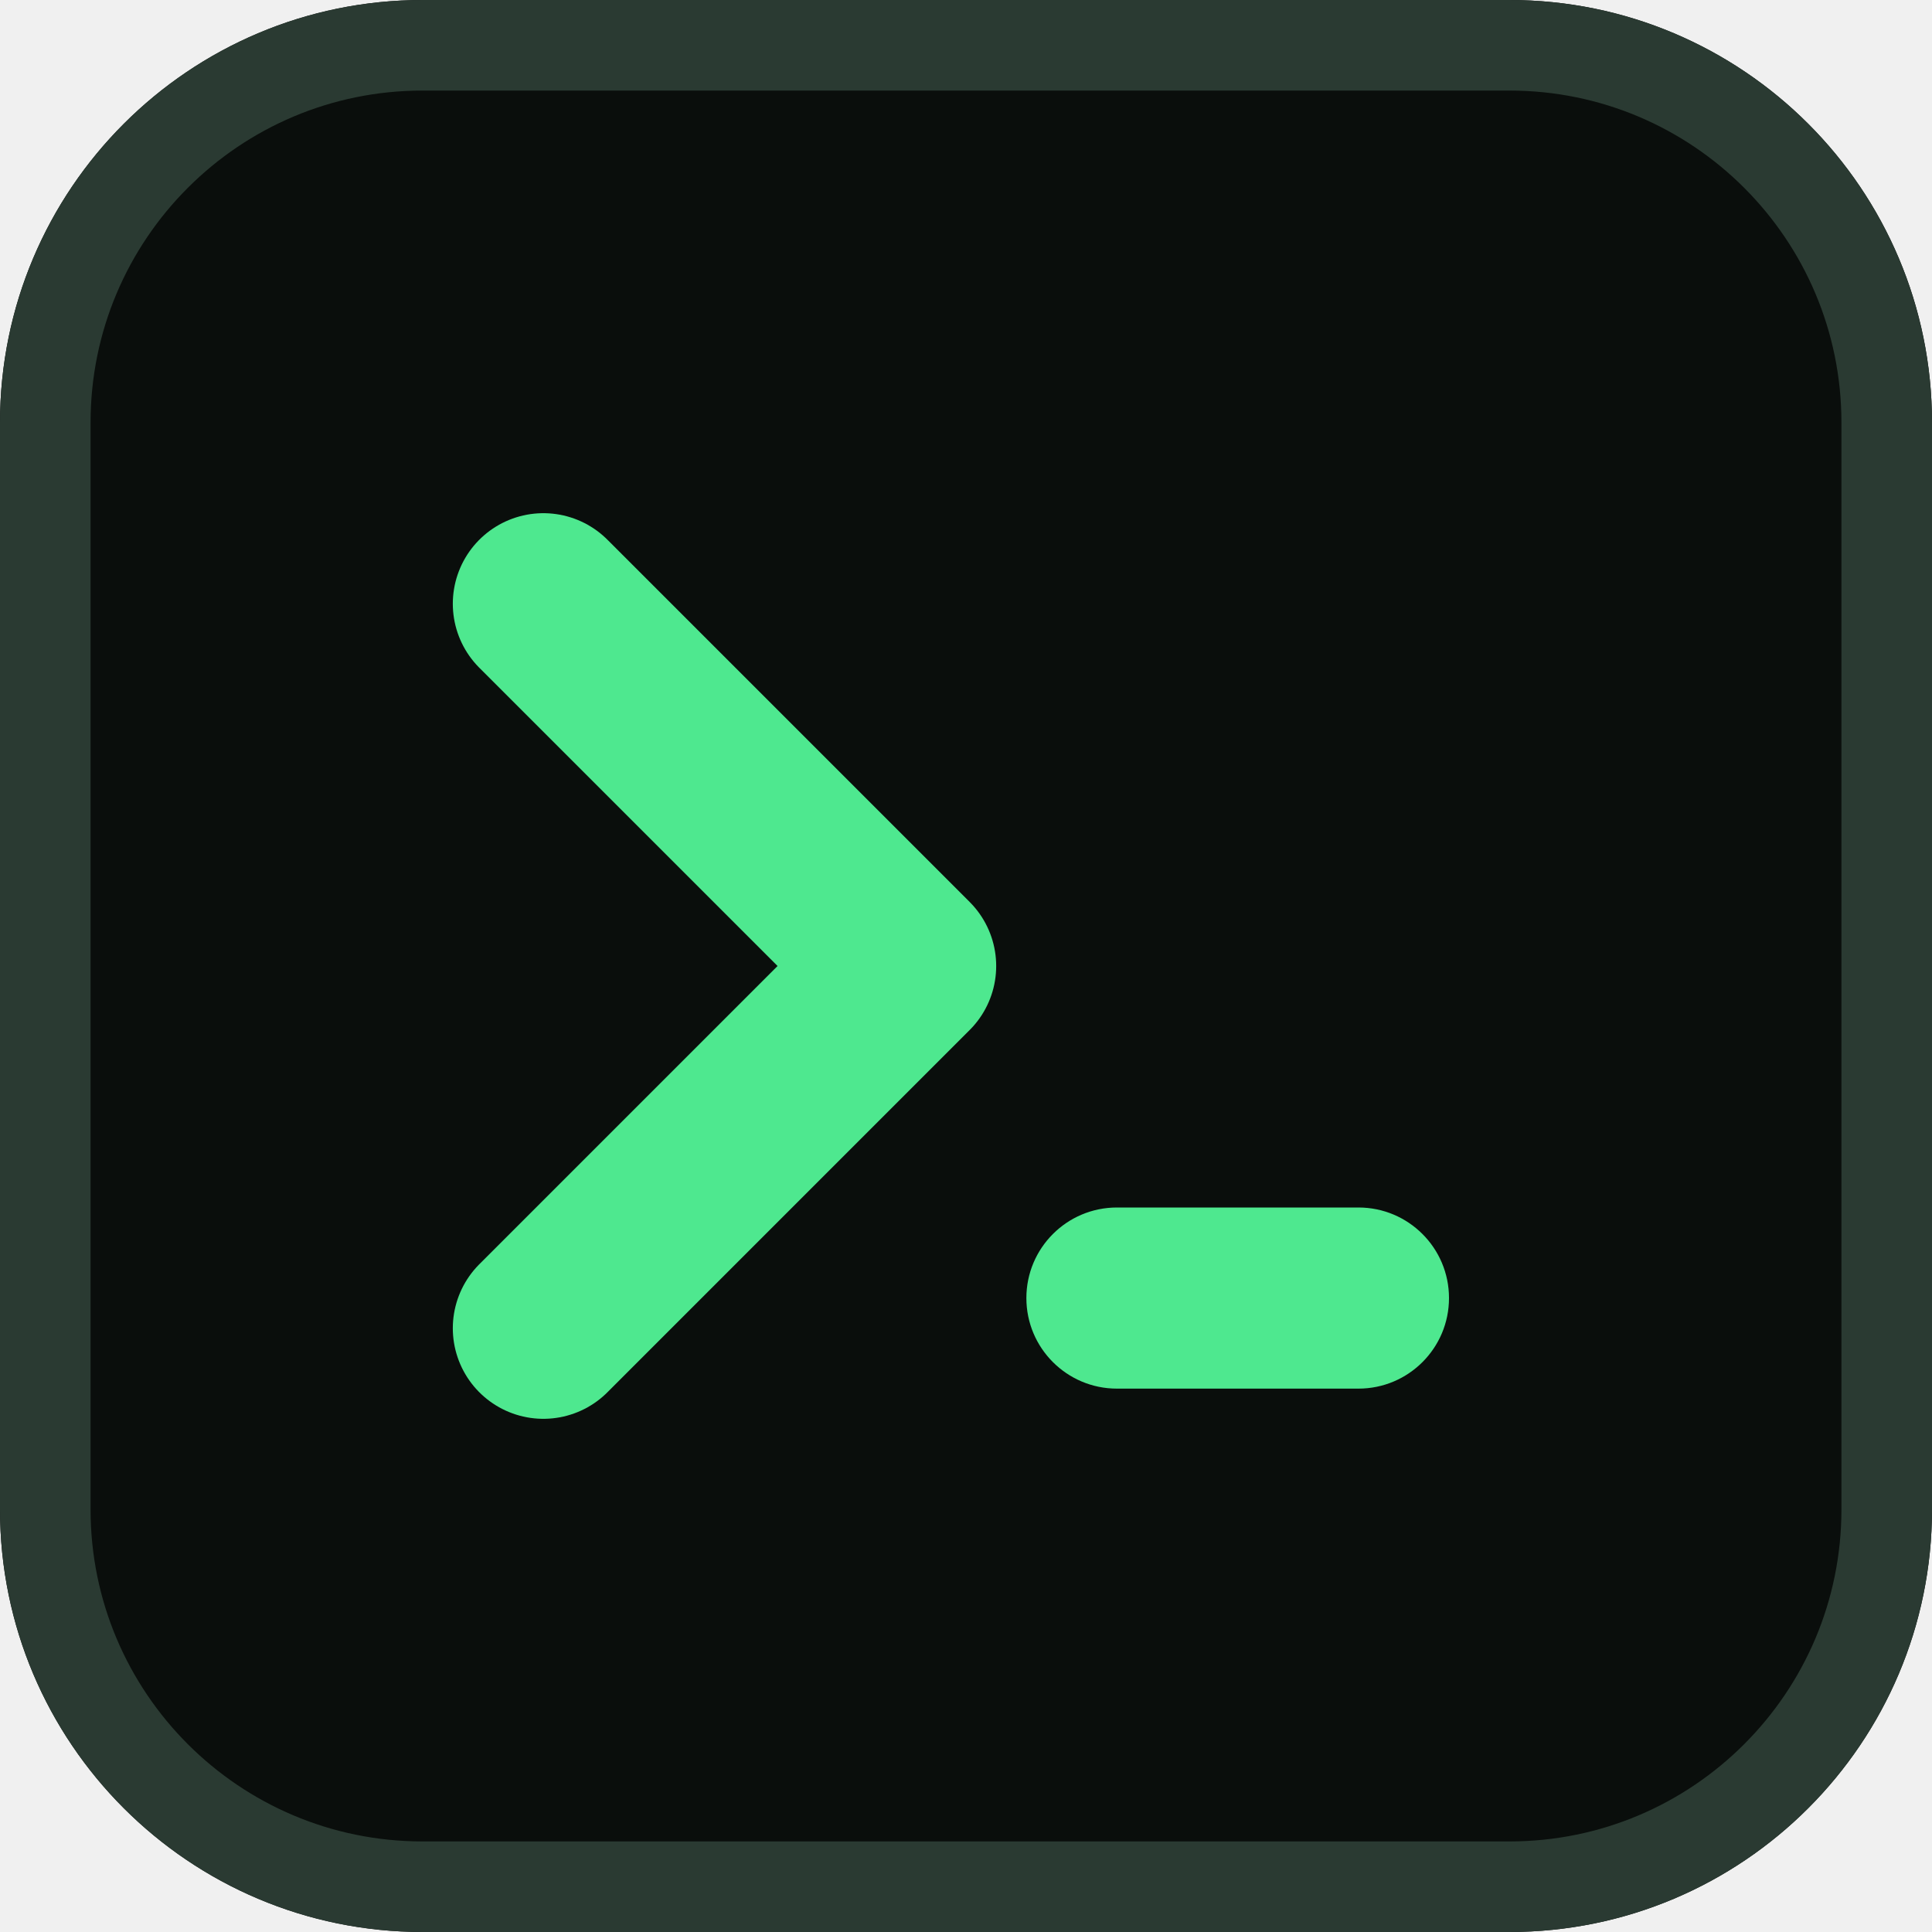
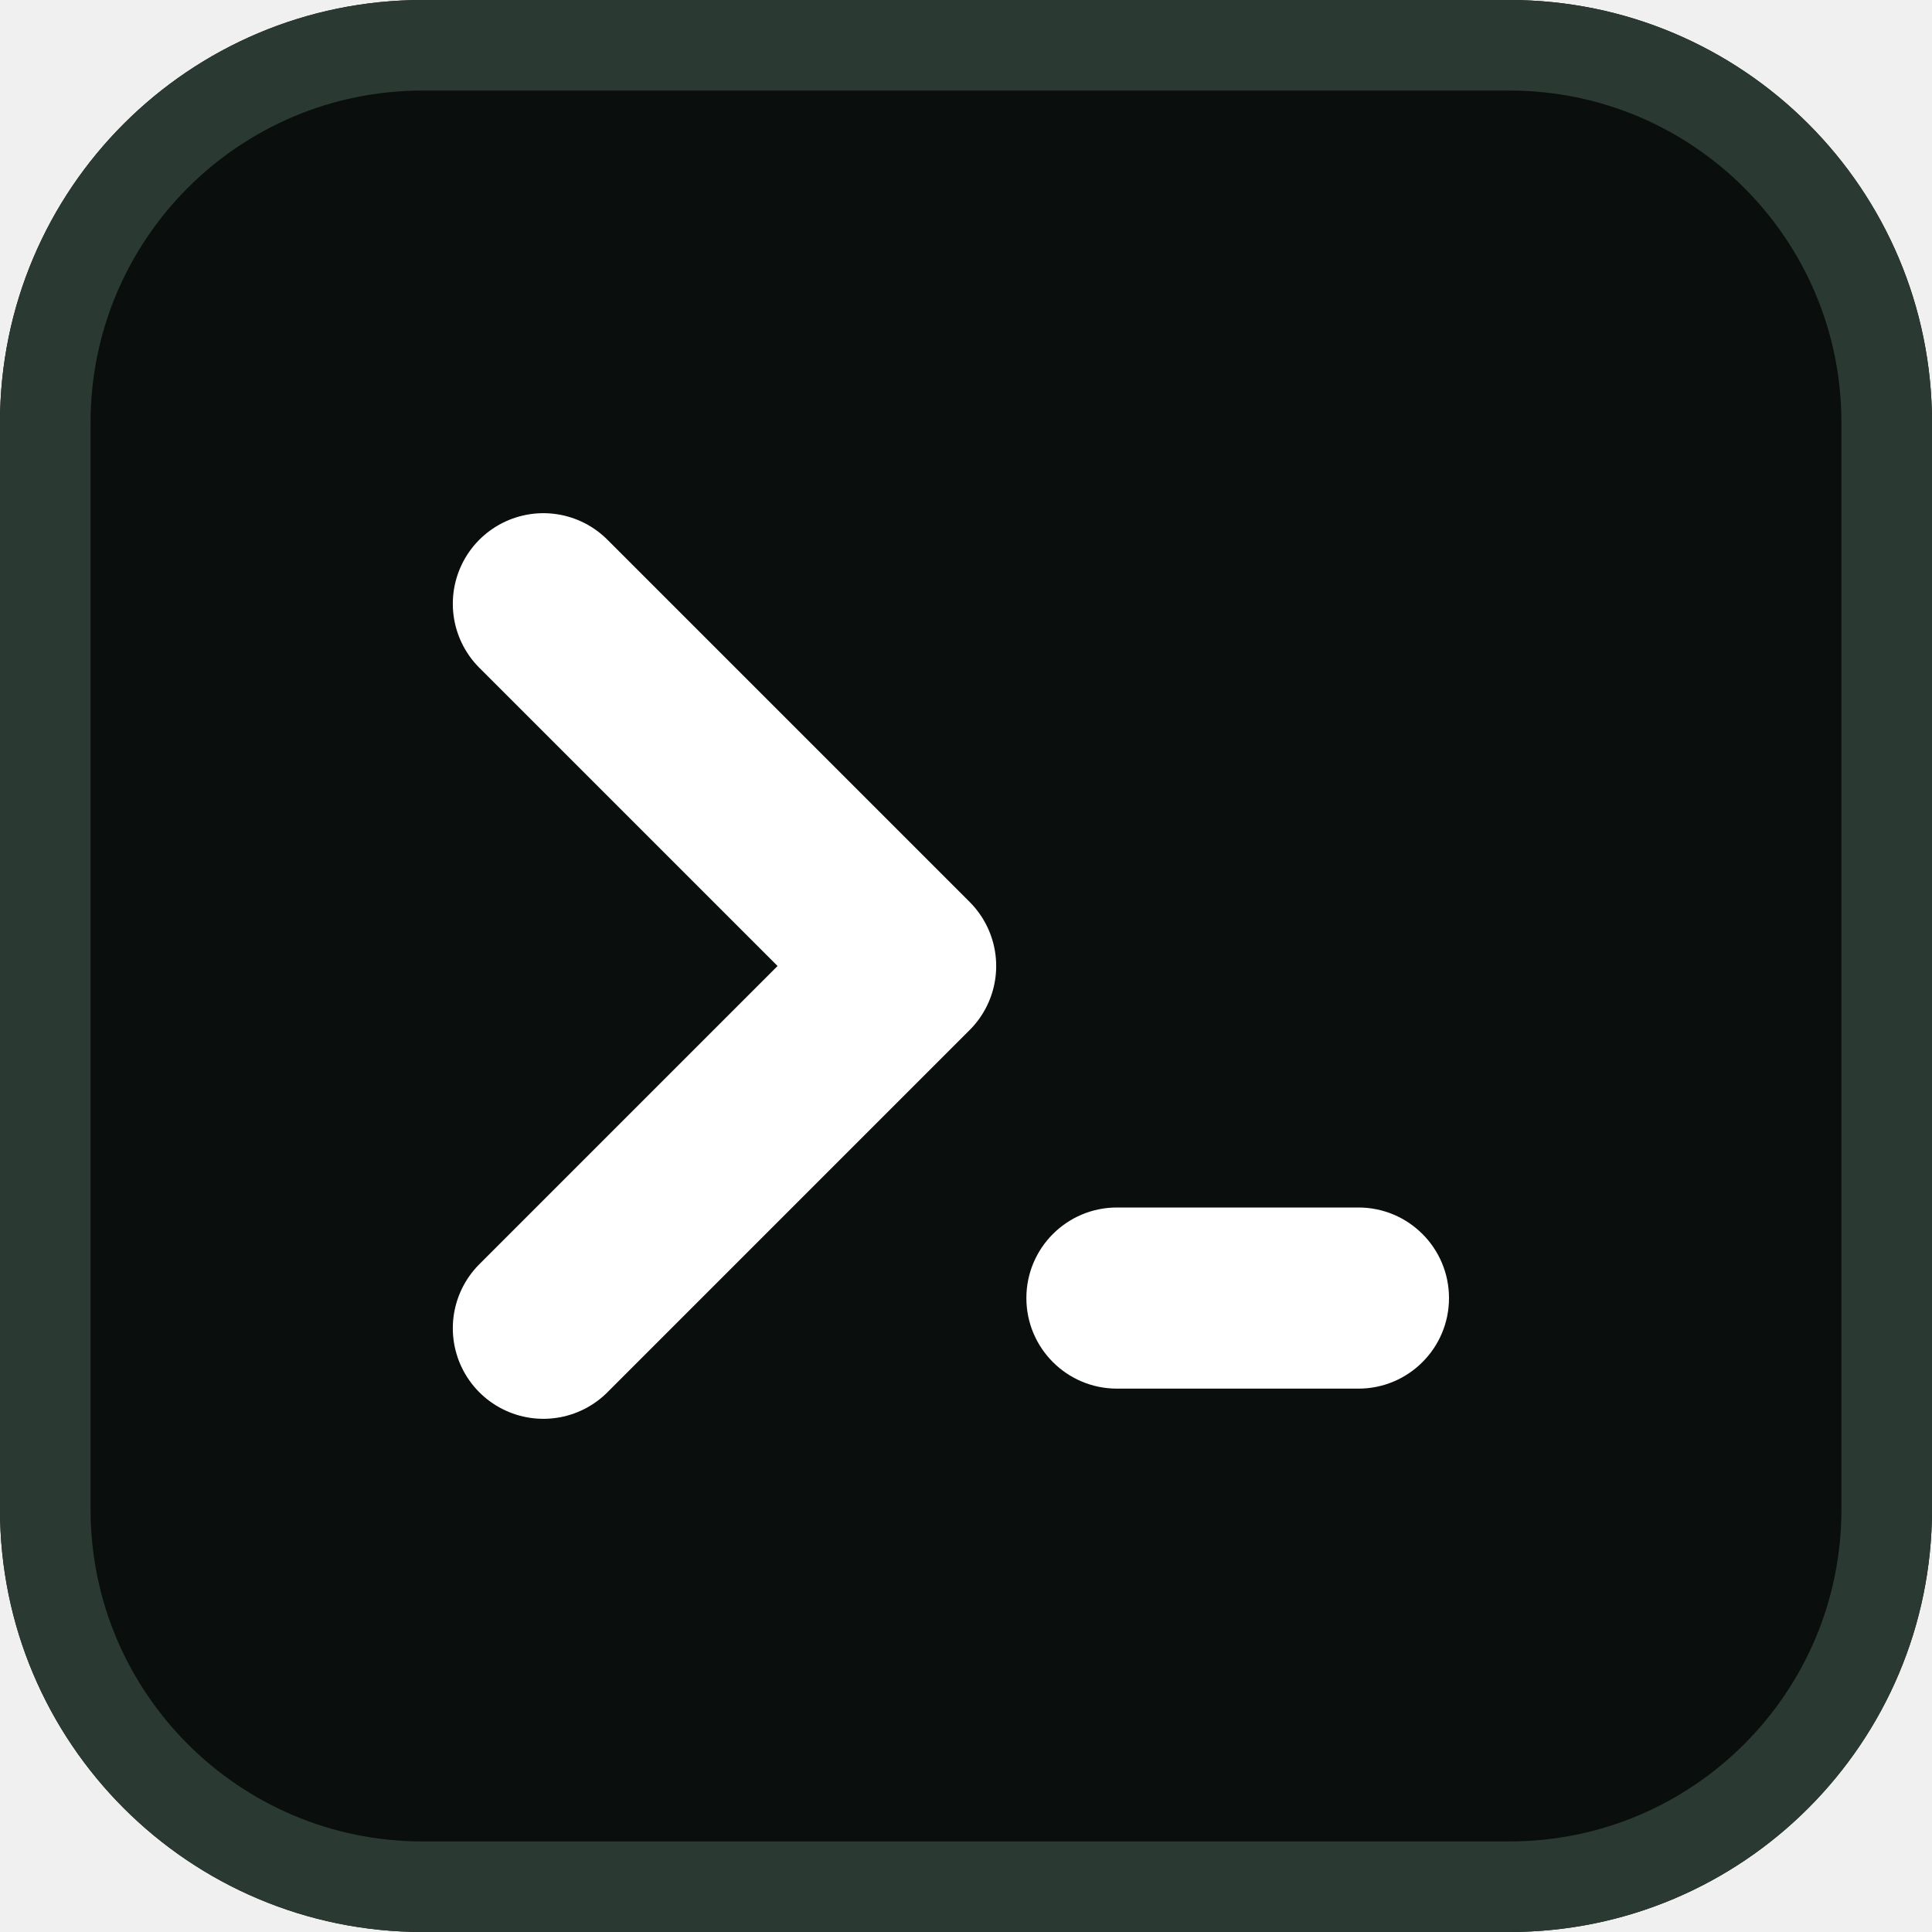
<svg xmlns="http://www.w3.org/2000/svg" viewBox="0 0 32 32" role="img" aria-label="deadc0de">
  <rect width="32" height="32" rx="7" fill="#0a0e0c" />
  <rect x="0.75" y="0.75" width="30.5" height="30.5" rx="6.25" fill="none" stroke="#2a3a32" stroke-width="1.5" />
-   <path d="M9 10 L15 16 L9 22" fill="none" stroke="#4ee88f" stroke-width="3" stroke-linecap="round" stroke-linejoin="round" />
-   <rect x="17" y="20" width="7" height="3" rx="1.5" fill="#4ee88f" />
+   <path d="M9 10 L15 16 L9 22" fill="none" stroke="#ffffff" stroke-width="3" stroke-linecap="round" stroke-linejoin="round" />
+   <rect x="17" y="20" width="7" height="3" rx="1.5" fill="#ffffff" />
</svg>
